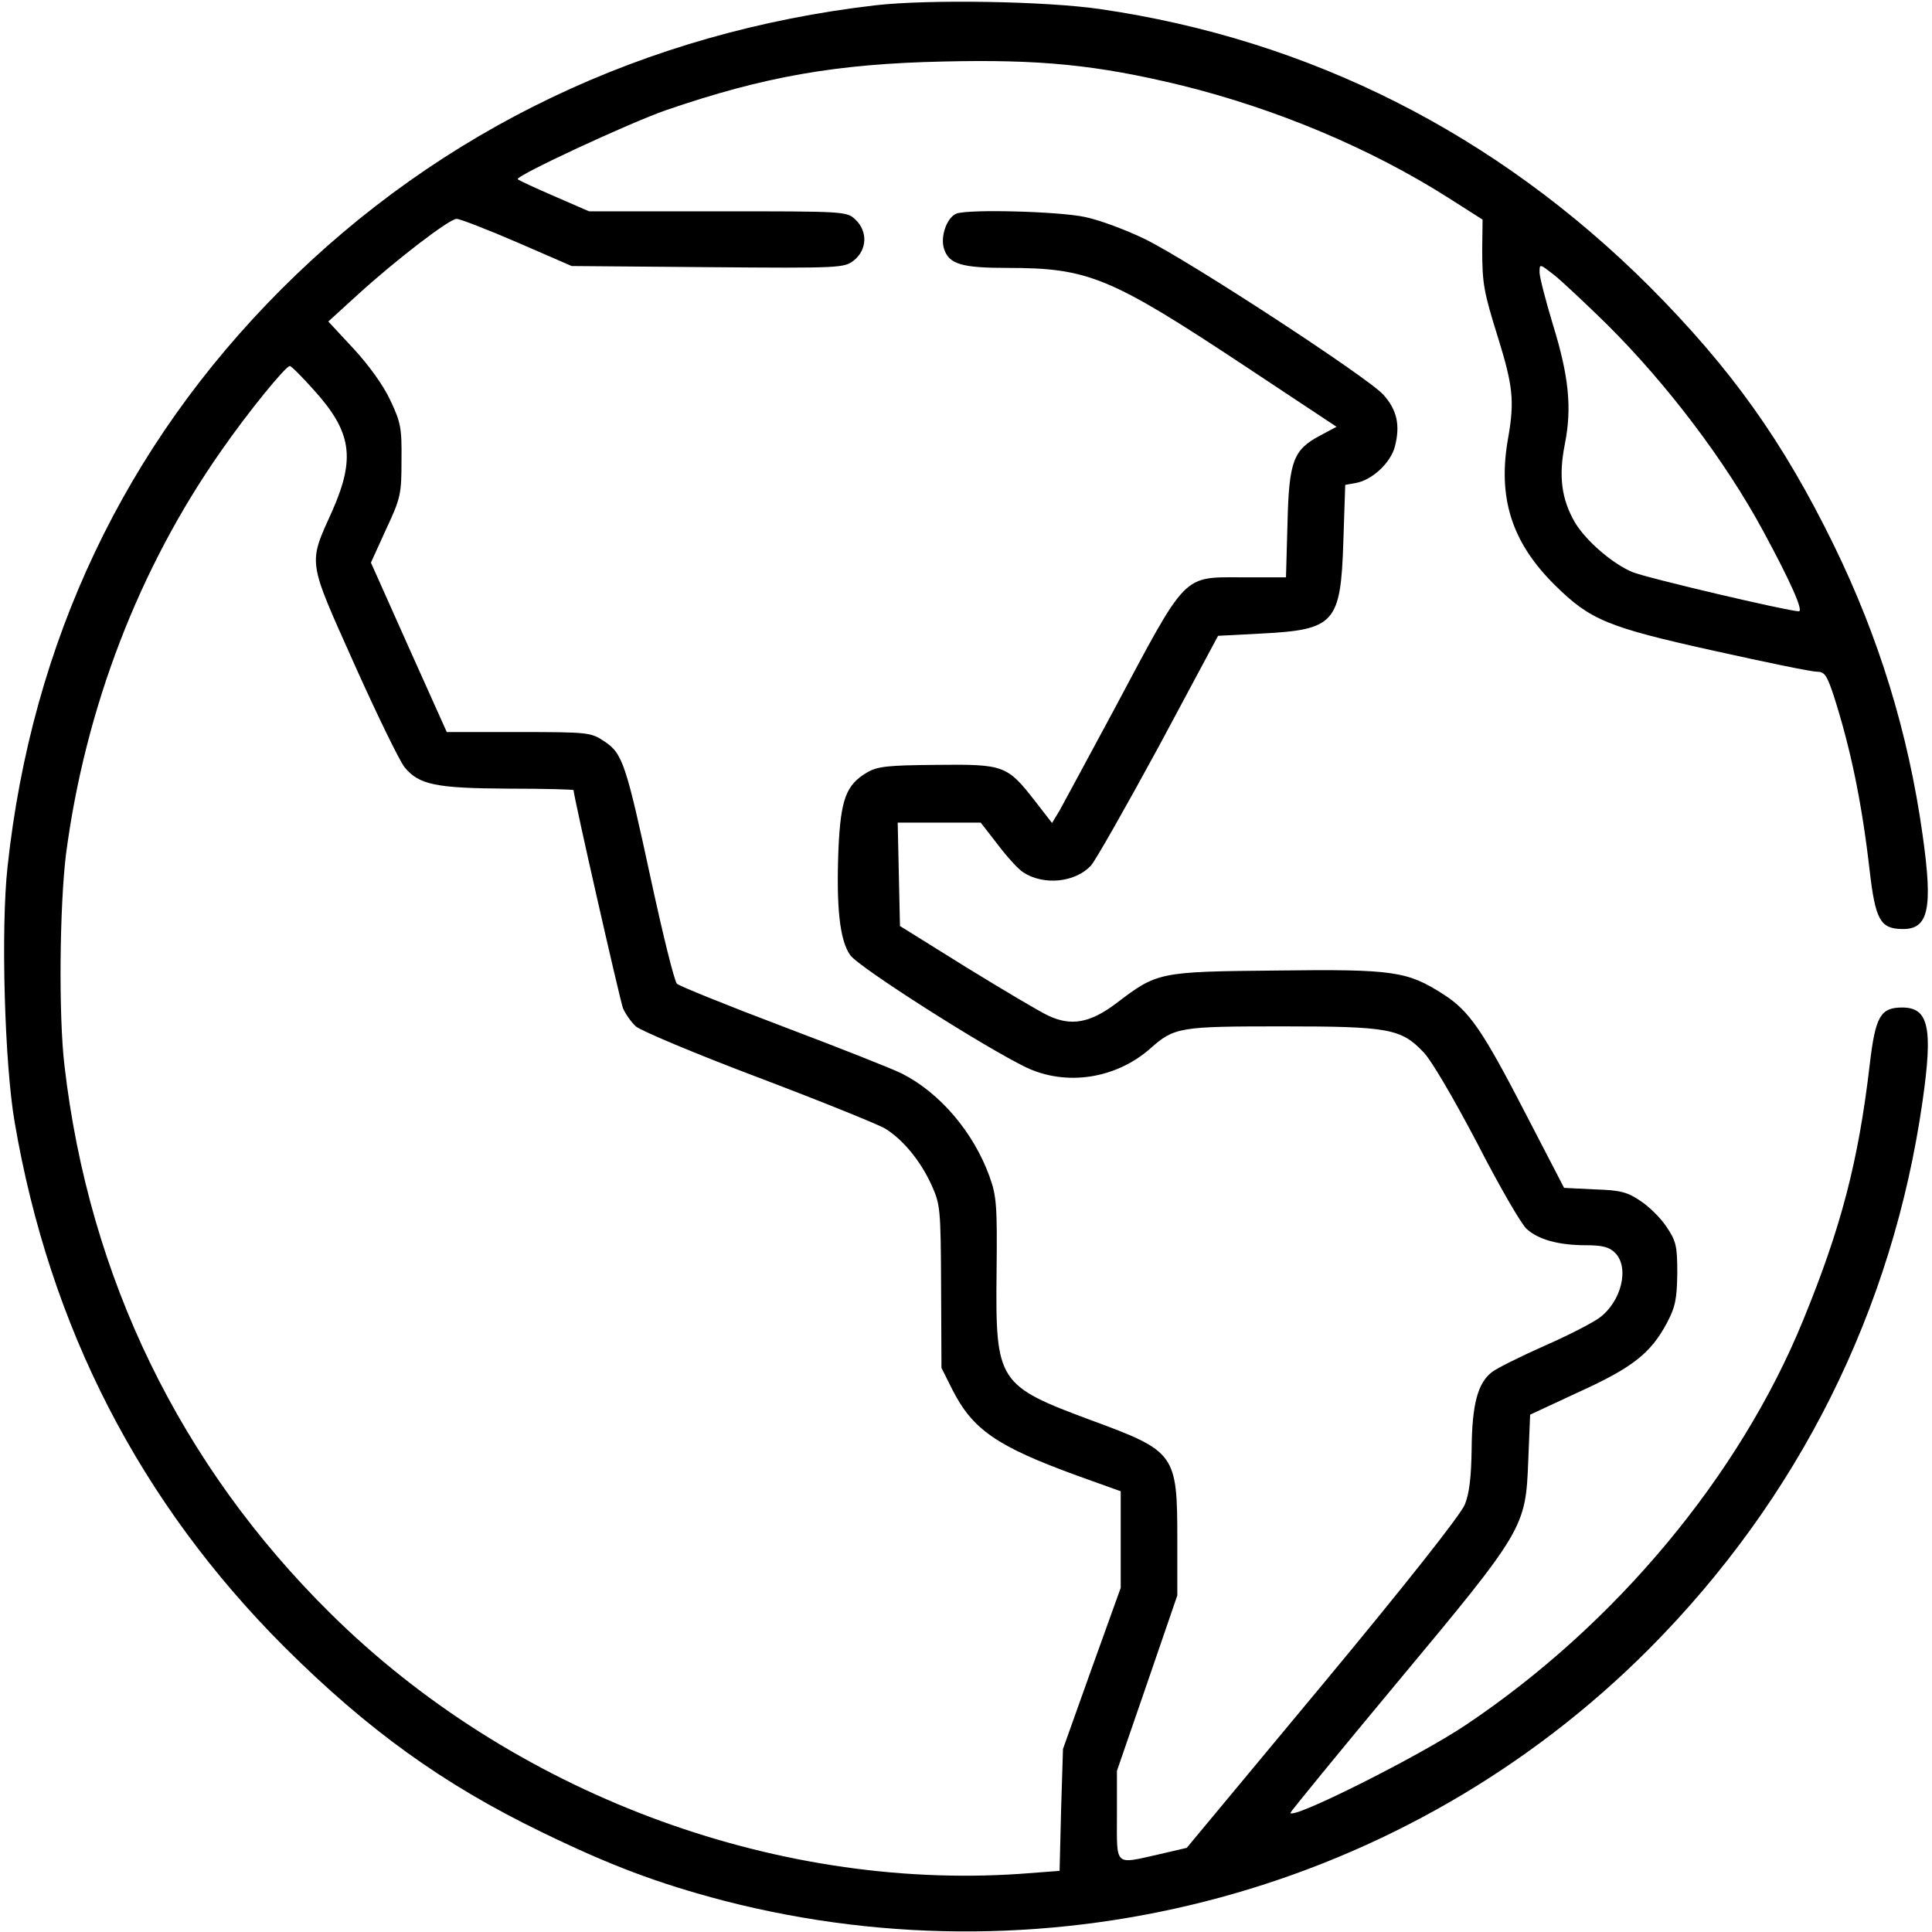
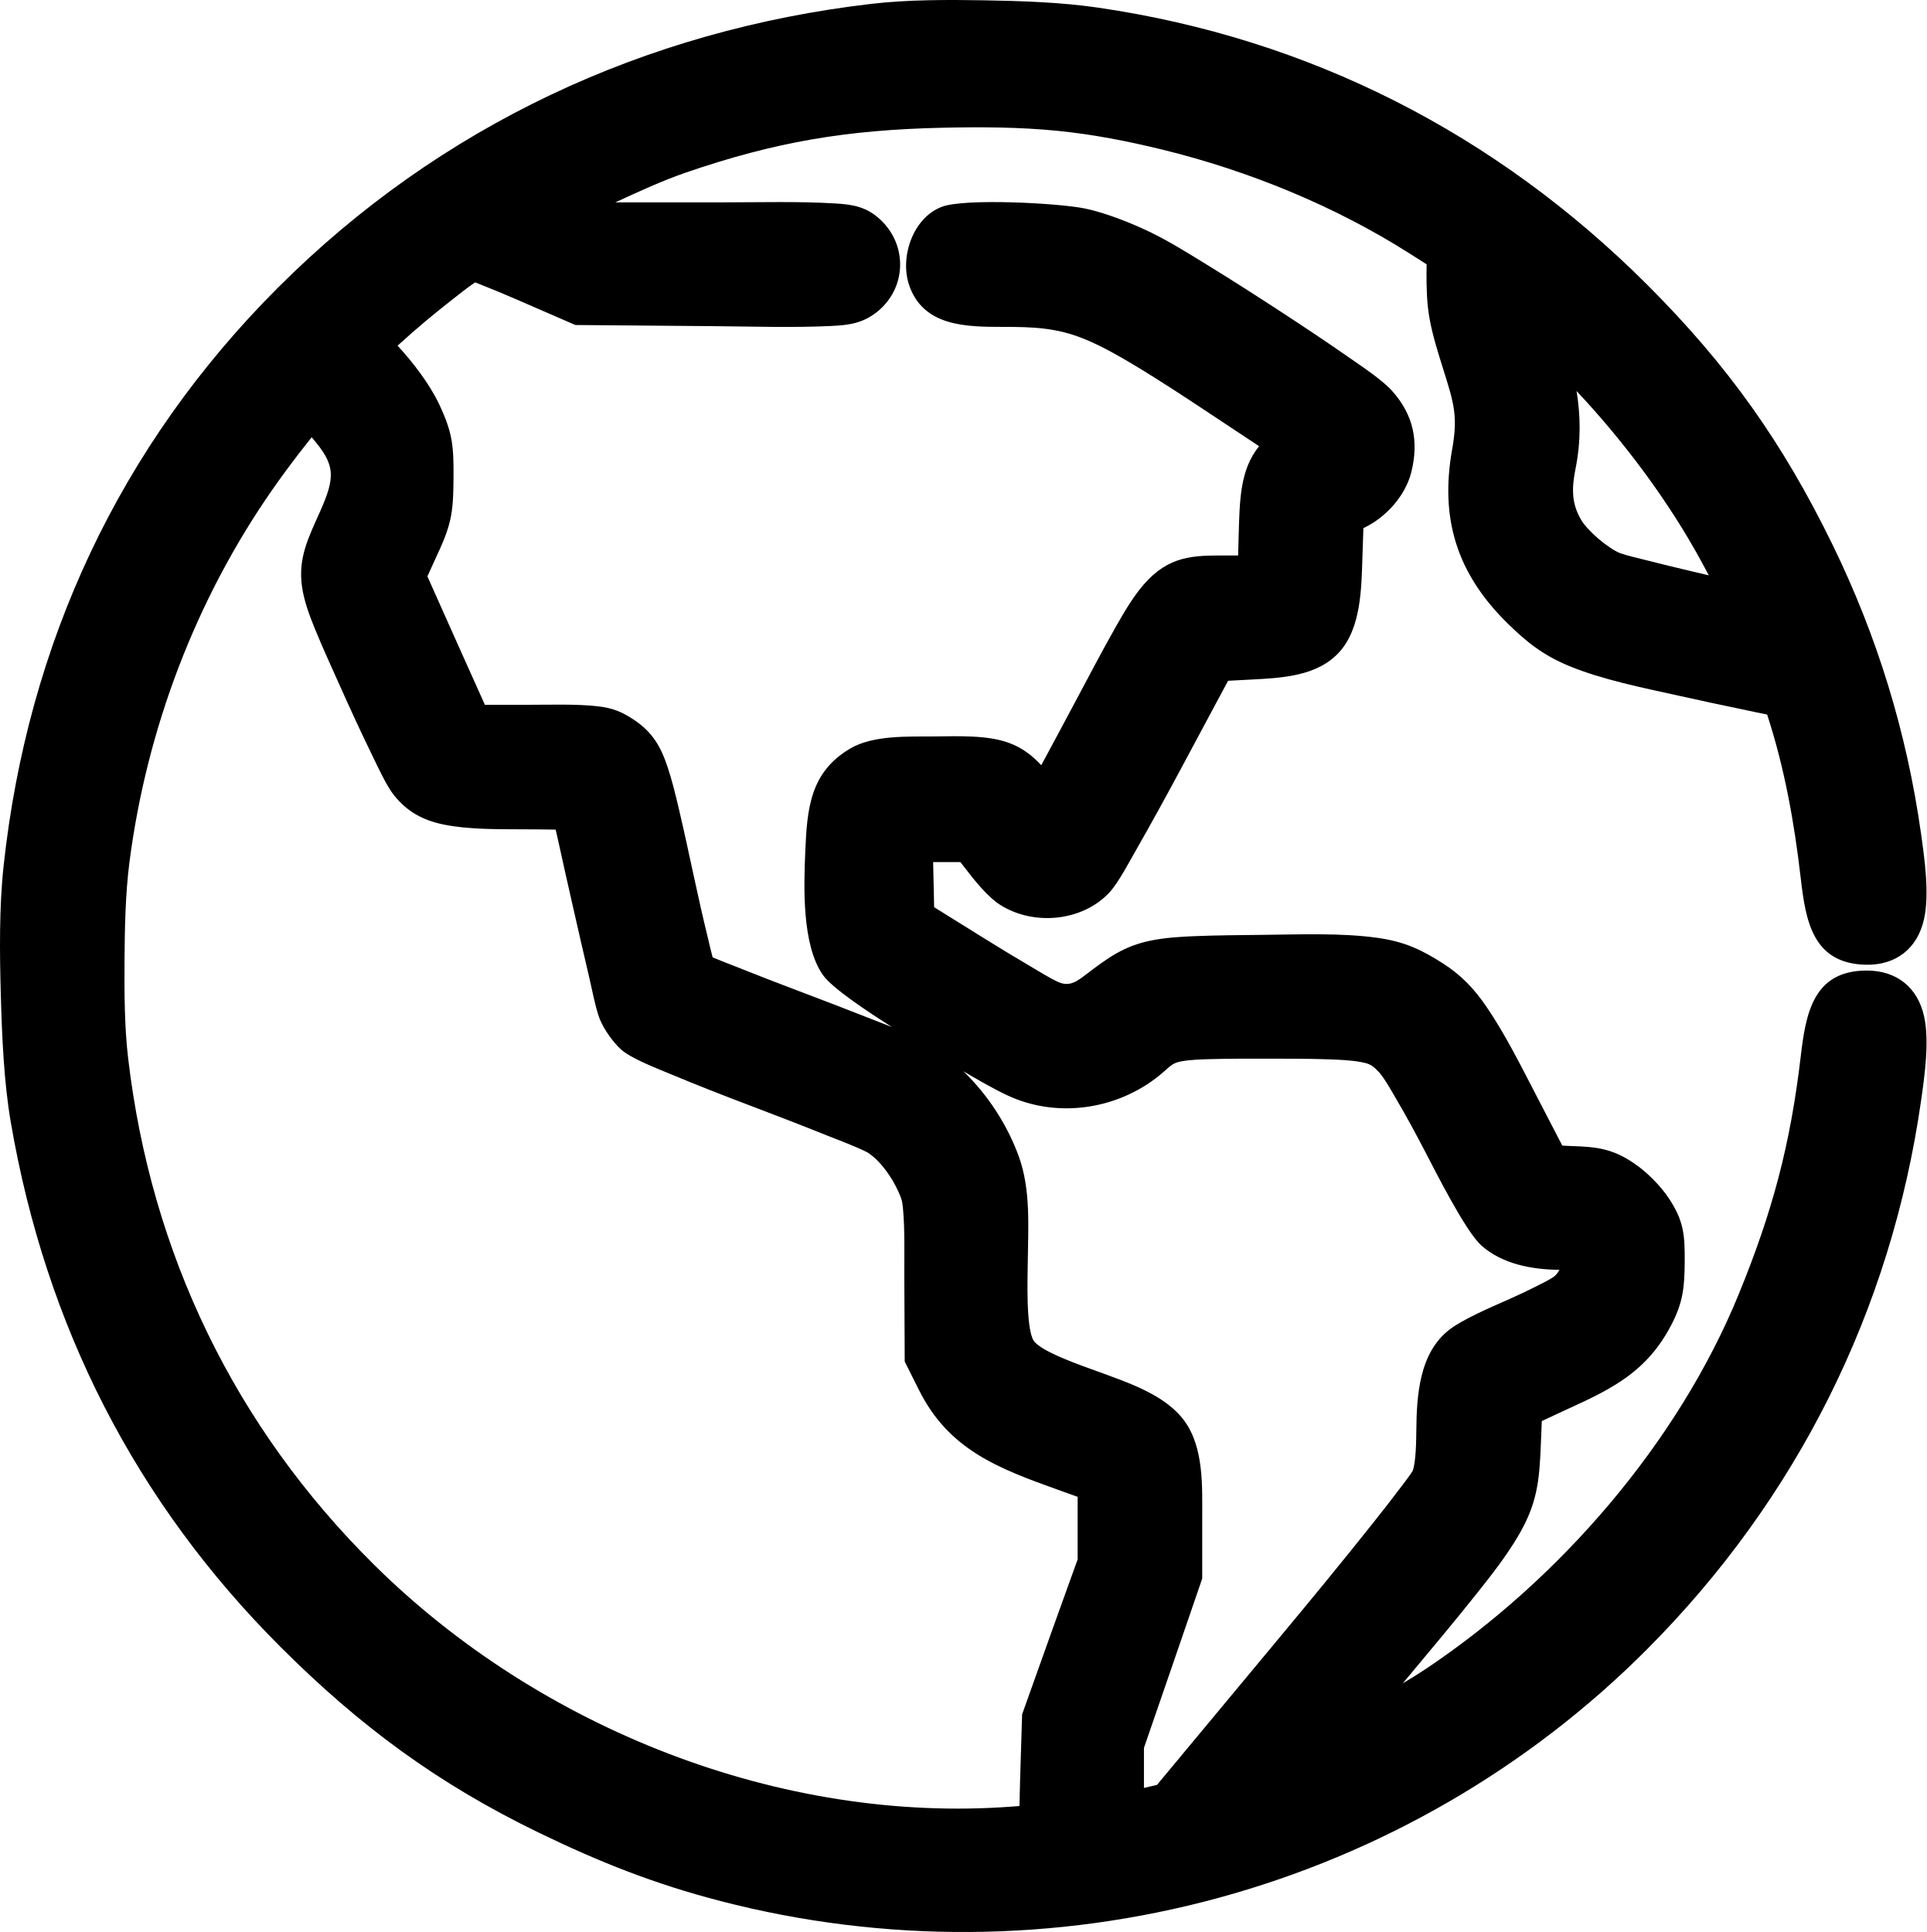
- <svg xmlns="http://www.w3.org/2000/svg" version="1.0" width="512pt" height="512pt" viewBox="0 0 512 512" preserveAspectRatio="xMidYMid meet">
-   <g transform="translate(0,512) scale(0.1,-0.1)" fill="#000000" stroke="none">
-     <path d="M2320 5106 c-610 -71 -1151 -329 -1574 -752 -415 -415 -662 -935 -726 -1531 -18 -163 -8 -523 19 -678 93 -543 332 -1007 715 -1390 220 -219 419 -363 681 -490 183 -89 308 -136 483 -182 879 -227 1815 28 2452 667 397 399 646 898 725 1452 28 195 16 248 -54 248 -58 0 -71 -24 -86 -151 -30 -257 -76 -433 -177 -679 -168 -411 -497 -806 -893 -1071 -125 -84 -465 -254 -465 -233 0 3 126 157 280 342 340 408 343 413 350 590 l5 123 129 60 c143 65 191 103 234 184 22 42 26 63 27 131 0 71 -3 85 -28 122 -15 23 -46 54 -69 69 -35 24 -54 29 -122 31 l-81 4 -99 191 c-117 227 -152 278 -221 322 -95 61 -131 67 -442 63 -313 -3 -316 -4 -425 -87 -69 -52 -119 -61 -179 -33 -24 11 -123 70 -219 129 l-175 109 -3 137 -3 137 110 0 110 0 45 -58 c25 -33 55 -66 68 -74 54 -35 137 -27 179 18 12 13 93 156 180 316 l157 293 114 6 c195 10 211 27 218 243 l5 151 28 5 c44 8 93 54 104 98 14 56 5 96 -31 136 -40 45 -513 354 -631 412 -49 24 -121 51 -160 59 -71 15 -308 21 -340 9 -26 -10 -44 -62 -33 -94 13 -40 47 -50 167 -50 215 0 272 -23 630 -260 l243 -161 -43 -23 c-72 -38 -83 -68 -87 -233 l-4 -143 -110 0 c-167 0 -149 18 -348 -355 -68 -126 -132 -245 -142 -263 l-20 -33 -45 58 c-74 95 -82 98 -261 96 -129 -1 -157 -4 -184 -20 -56 -33 -70 -71 -76 -203 -6 -153 3 -241 31 -281 22 -32 357 -245 467 -298 106 -50 237 -30 328 50 64 57 78 59 350 59 282 0 315 -6 374 -68 21 -21 81 -124 143 -242 58 -113 117 -215 131 -227 31 -28 84 -43 157 -43 44 0 62 -5 77 -20 39 -39 17 -129 -41 -172 -19 -14 -85 -48 -147 -75 -63 -28 -125 -59 -138 -69 -38 -29 -53 -86 -54 -204 -1 -73 -6 -118 -18 -147 -10 -26 -156 -211 -377 -477 l-360 -433 -73 -17 c-120 -27 -112 -34 -112 103 l0 118 80 232 80 233 0 149 c0 225 -5 233 -225 314 -251 93 -257 102 -254 392 2 179 0 204 -19 256 -42 116 -131 221 -232 272 -26 13 -168 69 -316 125 -148 56 -274 107 -280 113 -7 7 -37 129 -68 272 -67 311 -76 338 -124 370 -36 24 -41 25 -228 25 l-190 0 -101 225 -100 224 40 88 c39 83 41 94 41 183 1 86 -2 101 -30 160 -18 39 -58 94 -98 137 l-66 71 78 71 c102 93 243 201 262 201 9 0 81 -28 160 -62 l145 -63 361 -3 c354 -3 361 -2 387 18 35 28 37 77 4 108 -23 22 -28 22 -365 22 l-341 0 -92 40 c-51 22 -94 42 -97 45 -8 8 295 149 393 183 259 89 451 123 736 129 256 6 406 -9 629 -63 251 -62 500 -166 708 -298 l91 -58 -1 -78 c0 -91 4 -114 42 -235 39 -126 44 -167 27 -264 -29 -160 9 -278 123 -391 94 -93 139 -112 424 -175 135 -30 256 -55 270 -55 21 0 27 -8 45 -62 45 -140 75 -283 96 -467 15 -128 28 -152 85 -153 71 -2 83 53 55 250 -38 271 -116 523 -235 767 -135 276 -272 468 -489 686 -405 404 -899 654 -1456 735 -144 21 -455 26 -595 10z m1938 -845 c160 -159 314 -362 415 -549 73 -135 107 -212 94 -212 -27 0 -406 89 -441 104 -53 22 -123 83 -152 131 -36 62 -44 123 -27 208 19 96 11 179 -32 318 -19 63 -35 125 -35 137 0 24 0 23 39 -7 21 -17 84 -76 139 -130z m-3425 -176 c99 -110 109 -179 48 -318 -65 -144 -67 -127 58 -407 60 -134 120 -257 133 -273 38 -47 84 -56 276 -57 94 0 172 -2 172 -4 0 -16 123 -557 131 -578 6 -14 21 -36 34 -48 12 -11 159 -73 326 -136 166 -63 317 -124 335 -135 47 -29 93 -85 122 -148 24 -53 25 -62 26 -271 l1 -215 29 -58 c54 -106 118 -150 329 -227 l117 -42 0 -128 0 -128 -77 -214 -76 -213 -5 -162 -4 -161 -106 -8 c-656 -44 -1347 216 -1826 690 -398 393 -640 890 -705 1451 -16 132 -13 425 4 562 51 387 193 757 411 1068 70 101 171 225 182 225 4 0 33 -29 65 -65z" />
+ <svg xmlns="http://www.w3.org/2000/svg" xml:space="preserve" width="186.565mm" height="187.134mm" version="1.1" style="shape-rendering:geometricPrecision; text-rendering:geometricPrecision; image-rendering:optimizeQuality; fill-rule:evenodd; clip-rule:evenodd" viewBox="0 0 18656.46 18713.41">
+   <defs>
+     <style type="text/css">
+    
+     .fil0 {fill:black}
+     .fil1 {fill:black;fill-rule:nonzero}
+    
+   </style>
+   </defs>
+   <g id="Camada_x0020_1">
+     <g id="_1764145570864">
+       <g id="_1734008221120">
+         <path class="fil0" d="M17112.74 6920.61c-78.54,-14.2 -159.93,-33.2 -219.45,-45.39 -214.16,-43.88 -427.92,-90.38 -641.36,-137.64 -338.32,-74.91 -736.16,-154.3 -1056.35,-286.63 -250.53,-103.54 -413.07,-231.49 -603.95,-420.53 -484.1,-479.43 -648.83,-1008.62 -528.81,-1679.12 58.04,-324.29 14.51,-450.79 -85.16,-770.52 -50.23,-161.1 -104.19,-328.91 -134,-495.14 -26.09,-145.48 -29.46,-286.91 -29.46,-434.36l0.03 -4.35 1.11 -86.49 -161.88 -103.17c-722.71,-460.62 -1562.44,-803.72 -2395.2,-1007.52 -336.93,-82.45 -672.73,-148.46 -1018.1,-182.65 -369.38,-36.57 -741.25,-38.11 -1112.01,-29.88 -926.01,20.53 -1617.91,135.14 -2492.64,436.51 -223.12,76.87 -459.35,186.39 -676.36,286.23l1049.16 0c352.65,0 727.42,-10.56 1078.88,10.46 177.62,10.63 307.68,33.58 441.06,159.81 264.26,250.11 249.33,663.55 -35.35,891.28l-2.51 2.01 -2.54 1.96c-139.57,107.37 -267.54,123.69 -438.85,131.93 -371.3,17.85 -763.04,4.87 -1135.19,1.78l-1341.97 -11.15 -574.56 -249.64c-107.43,-46.68 -215.68,-92.01 -324.68,-134.93 -22.48,-8.85 -46.91,-18.82 -71.76,-28.52 -81.72,55.29 -174.01,130.28 -235.47,178.36 -168.74,132 -334.89,270.9 -493.32,415.11l-21.98 20c148.66,159.97 311.63,373.03 403.86,569.53 130.35,277.72 139.63,402.52 137.87,710.05 -2.04,357.92 -23.22,460.48 -175.81,785.47l-77.05 169.5 290.31 650.3 266.26 593.16 450.84 0c203.6,0 437.46,-8.09 639.25,14.43 144.84,16.16 234.06,51.56 352.62,130.61 178.8,119.19 258.81,255.06 326.65,457.77 43.54,130.1 76.56,266.97 108.03,400.46 51.42,218.19 98.49,437.75 145.79,656.88 42.58,197.26 86.82,394.47 134.63,590.55 14.27,58.52 29.8,129.65 47.81,195.97 69.53,29.47 143.44,57.03 207.74,82.81 207.68,83.25 416.57,163.87 625.83,243.05 241.6,91.41 482.87,184.02 723.13,278.92 56.86,22.45 117.48,45.46 178.29,69.42 -225.14,-143.44 -577.99,-375.03 -668.2,-504.93 -203.92,-293.66 -183.93,-855.94 -169.51,-1198.35 17.4,-413.29 47.66,-765.04 434.2,-993.24 224.6,-132.6 564.38,-115.09 817.73,-117.55 221.98,-2.16 509.2,-15.09 719.07,61.79 131.37,48.12 228.03,124.64 314.28,216.75 108.08,-199.79 214.79,-400.62 321.71,-600.43 135.25,-252.77 268.12,-509.1 410.03,-758.09 84.9,-148.94 182.61,-314.64 302.87,-437.71 245.77,-251.5 488.56,-234.97 812.9,-234.97l58.6 0 4.89 -175.09c10.08,-360.29 11.46,-653.04 198.45,-883.6l-445.46 -295.13c-250.52,-165.99 -502.82,-333.27 -760.4,-488.11 -153.55,-92.29 -315.38,-184.77 -481.28,-253.07 -272.02,-111.99 -500.78,-119.35 -792.92,-119.35 -356.45,0 -775.33,-3.26 -910.19,-407.89 -90.13,-270.42 38.48,-649.36 317.55,-755.22 223.6,-84.81 1137.06,-35.66 1388.39,16.89 201.11,42.05 458.18,144.23 644.18,235.56 179.25,88.01 361.19,201.8 531.45,306.45 242.23,148.89 482.08,302.24 720.11,457.75 224.95,146.96 449.19,296.12 669.46,450.01 118.42,82.74 312.38,210.71 407.36,316.94 206.49,230.94 260.14,488.58 185.41,787.47 -56.54,226.15 -244.03,438.5 -463.82,541.3l-9.39 283.48c-9.87,298.17 -11.84,681.64 -222.78,915.92 -215.54,239.38 -567.22,252.22 -866.66,267.98l-211.44 11.13 -463.51 865.04c-136.67,255.06 -276.1,509.1 -419.64,760.37 -64.38,112.7 -179.31,331.93 -265.76,424.78 -264.3,283.9 -738.92,325.49 -1061,118.39 -113.65,-71.98 -244.76,-232.56 -326.64,-340.53l-55.82 -71.96 -263.79 0 9.57 436.99 461.59 287.51c156.58,97.52 314.39,193.41 473.38,286.94 81.19,47.77 177.62,108.81 262.47,148.26 115.42,53.59 186.79,-5.34 283.97,-79.04 206.84,-156.87 356.65,-266.91 616.47,-320.17 139.12,-28.52 285.91,-37.37 427.6,-43.08 218.01,-8.79 437.33,-9.91 655.52,-12.36 351.63,-3.94 769.29,-20.51 1116.81,29.39 253.19,36.35 416.19,110.42 628.28,246.21 178.92,114.54 301.88,244.43 422.21,420.11 177.32,258.9 330.77,566.1 475.2,844.76l259.55 500.75 87.91 4.34c246.99,7.38 399.07,25.73 605.37,166.37 120.82,79.73 256.72,217.04 336.58,336.82 147.24,220.84 157.52,357.5 155.62,620.53 -1.8,249.97 -17.33,396.13 -134.43,617.75 -229.12,433.6 -548.91,600.95 -983.14,798.33l-266.39 123.91 -9.25 227.5c-14.62,359.45 -35.4,575.39 -224.21,893.74 -111.5,187.99 -252.43,368.52 -388.32,539.45 -228.21,287.07 -465.16,568.63 -699.9,850.41 -8.07,9.69 -16.14,19.38 -24.21,29.08 78.49,-46.36 155,-93.97 227.92,-142.82 1290.73,-864.61 2434.74,-2184.11 3024.19,-3623.77 327.2,-799.14 500.79,-1448.45 601.23,-2305.54 48.95,-417.73 121.94,-831.73 639.63,-831.73 288.26,0 493.42,162.16 555.46,445.65 52.33,239.15 4.65,574.49 -29.77,815.46 -290.17,2031.13 -1203.8,3857.69 -2652,5311.5 -1149.39,1153.83 -2583.55,1982.59 -4154.26,2410.17 -1575.14,428.79 -3236.92,440.16 -4817.39,30.79 -638.53,-165.39 -1172.08,-376.6 -1766.23,-664.99 -973.59,-472.58 -1726.01,-1027.34 -2492.9,-1792.95 -1412.54,-1410.2 -2277.83,-3117.61 -2615.89,-5084.03 -67.46,-392.36 -85.71,-834.68 -96.81,-1232.84 -11.31,-405.28 -16.67,-848.85 26.87,-1251.83 232.85,-2155.25 1123.78,-4068.42 2657.42,-5602.06 1566.28,-1566.28 3555.24,-2494.11 5751.08,-2748.8 350.55,-40.67 735.57,-39.71 1088.51,-33.76 357.62,6.03 743.61,18.8 1097.5,70.29 2052.07,298.59 3859.16,1221.58 5325.19,2687.6 776.59,776.59 1307.35,1523.41 1789.25,2509.97 435.95,892.5 721.01,1822.24 859.76,2806.12 34.28,243.07 81.99,582.26 29.13,823.36 -63.11,287.89 -273.41,450.97 -566.37,444.1 -514.31,-12.07 -580.88,-429.02 -628.23,-839.29 -62.35,-540.35 -155.95,-1062.91 -324.21,-1581.06 -0.38,-1.15 -0.75,-2.33 -1.14,-3.51zm-7783.14 3455.84c238.85,230.55 426.63,522.32 536.04,823.66 117.27,322.95 90.95,682.88 87.33,1021.97 -1.5,140.49 -20.17,644.69 57.29,764.24 70.53,108.83 499.68,253.44 617.15,296.83 287.89,106.36 660.04,224.68 845.65,484.23 186.34,260.59 169.09,634.22 169.09,940.75l0 581.96 -300.54 875.32 -263.68 764.69 0 359.37c0,8.85 -0.12,18.48 -0.3,28.69l126.38 -29.43 1196.76 -1439.44c303.45,-364.98 605.62,-731.94 900.6,-1103.81 91.59,-115.47 182.88,-231.6 271.3,-349.53 33.86,-45.16 78.93,-101.77 108.7,-151.42 31.36,-90.24 33.19,-295.56 34.1,-382.76 3.59,-343.02 26.28,-757.71 323.35,-984.88 130.67,-99.92 402.73,-216.86 555.98,-284.29 98.17,-43.2 195.65,-89.15 291.28,-137.72 49.87,-25.33 117.59,-57.81 162.52,-89.35 17.52,-12.97 37.95,-38.28 53.27,-65.95 -266.56,-2.54 -556.28,-54.96 -759.87,-238.9 -151.99,-139.61 -439.66,-711.13 -535.53,-895.67 -90.61,-174.44 -184.65,-348.07 -284.01,-517.69 -43.33,-73.96 -109.6,-194.04 -164.9,-258.29 -64.73,-67.94 -86.17,-85.18 -179.96,-102.23 -99.11,-18.02 -208.75,-22.41 -309.28,-25.94 -194.38,-6.81 -389.97,-6.51 -584.48,-6.51 -185.26,0 -371.32,-0.77 -556.5,4.24 -90.34,2.44 -189.95,5.01 -279.18,20.03 -86.09,14.5 -107.9,40.2 -174.29,98.88 -414.11,366.01 -1025.08,467.47 -1526.72,228.26 -141.38,-67.41 -282.17,-149.37 -417.55,-229.31zm5937.82 -6588.73c39.29,243.14 43.07,485.32 -10.13,752.76 -36.41,183.08 -41.73,332.07 54.63,495.16 63.91,108.15 254.51,269.33 371.9,320.42 76.54,27.17 172.2,48.17 251.05,68.24 156.86,39.92 314.3,77.95 471.82,115.15 47,11.1 94.03,22.13 141.08,33.06 -21.74,-40.97 -43.67,-81.79 -65.66,-122.49 -315.09,-583.07 -750.4,-1169.31 -1214.69,-1662.3zm-12249.38 447.81c-11.74,14.97 -22.91,29.21 -33.28,42.26 -117.32,147.7 -231.59,299.54 -339.65,454.14 -746.92,1068.51 -1223.44,2323.88 -1391.1,3615.79 -39.95,307.87 -46.09,645.45 -48.15,955.97 -2.03,305.49 -0.88,639.64 34.57,942.98 221.11,1891.77 1033.2,3576.1 2387.86,4915.32 1595.61,1577.43 3928.62,2505.97 6175.67,2336.39l68.35 -5.16 6.55 -263.56 19.27 -624.49 286.06 -801.7 251.68 -699.5 0 -605.46 -188.36 -67.62c-584.3,-209.76 -1058.78,-388.03 -1348.66,-967.78l-137.66 -275.3 -3.9 -837.29c-0.97,-209.16 6.3,-445.84 -13.61,-653.51 -7,-73.08 -17.27,-96.97 -47.44,-163 -59.54,-130.31 -170.69,-292.1 -294.26,-370.82 -111.85,-57.97 -259.75,-111.26 -376.91,-158.38 -249.58,-100.37 -500.64,-197.58 -752.24,-292.78 -264.87,-100.22 -529.23,-203.79 -790.52,-313.05 -118.98,-49.75 -375.88,-148.8 -468.56,-234.08 -78.68,-72.39 -159.77,-186.86 -201.85,-285.06l-2.74 -6.38 -2.47 -6.5c-40.64,-106.69 -70.81,-272.06 -97.3,-384.94 -53.65,-228.56 -106.07,-457.44 -158.04,-686.39 -51.66,-227.56 -102.91,-455.28 -152.77,-683.25 -4.75,-21.69 -10.92,-47.9 -17.71,-76.7 -109.11,-1.78 -218.28,-2.59 -327.4,-2.97 -238.5,-0.83 -523.8,1.91 -757.44,-46.23 -199,-41.01 -350.04,-122.41 -477.9,-280.34 -76.06,-93.96 -159.79,-279.57 -213.61,-389.91 -104.33,-213.89 -204.28,-430.46 -301.37,-647.73 -85.82,-192.05 -174.87,-384.7 -254.31,-579.41 -53.08,-130.07 -104.73,-268.62 -124.5,-408.28 -39.39,-278.32 64.49,-477.32 174.09,-723.49 152.73,-343.03 150.16,-456.45 -80.39,-721.79z" />
+       </g>
+       <g id="_1734008222944">
+         <g>
+           <path class="fil1" d="M8482.35 373.18c-2151.12,250.37 -4058.93,1160.2 -5550.61,2651.88 -1463.47,1463.47 -2334.5,3297.21 -2560.19,5398.97 -63.48,574.8 -28.21,1844.32 67,2390.91 327.96,1914.85 1170.78,3551.12 2521.4,4901.74 775.82,772.29 1477.58,1280.09 2401.51,1727.95 645.33,313.85 1086.14,479.6 1703.27,641.82 3099.73,800.5 6400.47,-98.74 8646.8,-2352.13 1400,-1407.05 2278.08,-3166.74 2556.67,-5120.38 98.74,-687.66 56.42,-874.56 -190.43,-874.56 -204.53,0 -250.37,84.64 -303.27,532.49 -105.79,906.29 -268.01,1526.94 -624.18,2394.44 -592.45,1449.37 -1752.65,2842.31 -3149.12,3776.82 -440.8,296.21 -1639.79,895.71 -1639.79,821.65 0,-10.57 444.33,-553.65 987.4,-1206.04 1198.99,-1438.78 1209.57,-1456.41 1234.25,-2080.6l17.64 -433.75 454.9 -211.59c504.28,-229.22 673.56,-363.22 825.19,-648.86 77.58,-148.12 91.68,-222.17 95.21,-461.97 0,-250.37 -10.57,-299.74 -98.74,-430.22 -52.9,-81.11 -162.22,-190.43 -243.33,-243.33 -123.42,-84.64 -190.42,-102.27 -430.22,-109.32l-285.64 -14.1 -349.12 -673.56c-412.59,-800.5 -536.02,-980.34 -779.34,-1135.5 -335.02,-215.11 -461.97,-236.27 -1558.69,-222.17 -1103.77,10.58 -1114.36,14.11 -1498.74,306.8 -243.33,183.37 -419.65,215.11 -631.23,116.38 -84.64,-38.8 -433.75,-246.85 -772.28,-454.91l-617.12 -384.38 -10.58 -483.12 -10.57 -483.12 387.91 0 387.9 0 158.69 204.53c88.16,116.38 193.96,232.74 239.8,260.96 190.43,123.42 483.13,95.21 631.23,-63.48 42.31,-45.84 327.96,-550.12 634.76,-1114.35l553.65 -1033.25 402.01 -21.16c687.66,-35.27 744.08,-95.21 768.77,-856.92l17.63 -532.49 98.75 -17.63c155.16,-28.21 327.95,-190.43 366.75,-345.59 49.37,-197.49 17.63,-338.54 -109.32,-479.6 -141.06,-158.69 -1809.06,-1248.35 -2225.18,-1452.89 -172.8,-84.63 -426.7,-179.85 -564.23,-208.06 -250.37,-52.9 -1086.14,-74.05 -1198.97,-31.73 -91.69,35.26 -155.16,218.63 -116.38,331.48 45.85,141.06 165.75,176.32 588.91,176.32 758.18,0 959.19,81.11 2221.65,916.87l856.93 567.76 -151.64 81.11c-253.9,134 -292.69,239.79 -306.8,821.65l-14.1 504.28 -387.92 0c-588.91,0 -525.44,-63.47 -1227.2,1251.88 -239.8,444.33 -465.49,863.98 -500.75,927.46l-70.53 116.38 -158.69 -204.54c-260.96,-335.01 -289.17,-345.58 -920.39,-338.54 -454.91,3.53 -553.65,14.11 -648.86,70.54 -197.49,116.37 -246.85,250.37 -268.01,715.86 -21.16,539.54 10.58,849.86 109.32,990.93 77.58,112.84 1258.93,863.98 1646.83,1050.88 373.8,176.32 835.76,105.79 1156.67,-176.33 225.69,-201 275.06,-208.06 1234.25,-208.06 994.45,0 1110.83,21.16 1318.89,239.8 74.05,74.05 285.64,437.27 504.27,853.4 204.54,398.48 412.6,758.18 461.97,800.5 109.32,98.74 296.22,151.63 553.65,151.63 155.16,0 218.63,17.64 271.53,70.54 137.53,137.52 59.95,454.9 -144.58,606.55 -67.01,49.37 -299.75,169.26 -518.38,264.47 -222.17,98.75 -440.81,208.07 -486.65,243.33 -134.01,102.27 -186.9,303.28 -190.43,719.4 -3.52,257.43 -21.16,416.12 -63.47,518.38 -35.27,91.69 -550.12,744.08 -1329.46,1682.11l-1269.52 1526.95 -257.43 59.95c-423.17,95.21 -394.96,119.89 -394.96,-363.23l0 -416.12 282.11 -818.13 282.11 -821.65 0 -525.44c0,-793.45 -17.63,-821.66 -793.44,-1107.3 -885.14,-327.96 -906.3,-359.69 -895.72,-1382.36 7.05,-631.23 0,-719.4 -67.01,-902.77 -148.11,-409.07 -461.95,-779.34 -818.12,-959.2 -91.68,-45.84 -592.44,-243.32 -1114.35,-440.8 -521.91,-197.48 -966.24,-377.32 -987.41,-398.49 -24.68,-24.68 -130.48,-454.9 -239.79,-959.18 -236.27,-1096.72 -268.01,-1191.94 -437.28,-1304.78 -126.95,-84.64 -144.58,-88.16 -804.02,-88.16l-670.03 0 -356.17 -793.45 -352.65 -789.92 141.06 -310.32c137.53,-292.7 144.59,-331.48 144.59,-645.33 3.52,-303.28 -7.06,-356.18 -105.79,-564.23 -63.48,-137.53 -204.54,-331.48 -345.59,-483.12l-232.74 -250.38 275.06 -250.37c359.69,-327.96 856.92,-708.81 923.93,-708.81 31.74,0 285.64,98.74 564.22,218.63l511.34 222.17 1273.04 10.58c1248.36,10.57 1273.05,7.05 1364.73,-63.48 123.43,-98.74 130.48,-271.54 14.11,-380.86 -81.11,-77.58 -98.74,-77.58 -1287.15,-77.58l-1202.51 0 -324.44 -141.05c-179.85,-77.58 -331.48,-148.12 -342.06,-158.69 -28.21,-28.21 1040.29,-525.44 1385.89,-645.34 913.35,-313.85 1590.43,-433.75 2595.45,-454.9 902.76,-21.16 1431.73,31.74 2218.12,222.16 885.13,218.64 1763.22,585.39 2496.72,1050.88l320.91 204.53 -3.53 275.07c0,320.91 14.1,402.02 148.11,828.71 137.53,444.33 155.16,588.92 95.21,930.98 -102.27,564.22 31.74,980.35 433.76,1378.83 331.48,327.96 490.17,394.96 1495.21,617.13 476.07,105.79 902.77,193.96 952.14,193.96 74.05,0 95.21,28.2 158.69,218.63 158.69,493.7 264.48,997.98 338.54,1646.84 52.9,451.38 98.74,536.01 299.74,539.54 250.38,7.06 292.7,-186.9 193.96,-881.6 -134.01,-955.66 -409.06,-1844.32 -828.72,-2704.77 -476.06,-973.3 -959.19,-1650.38 -1724.42,-2419.14 -1428.2,-1424.68 -3170.26,-2306.29 -5134.48,-2591.94 -507.81,-74.05 -1604.52,-91.68 -2098.22,-35.26l-0.03 -0.01zm6834.22 2979.83c564.23,560.71 1107.3,1276.58 1463.48,1936.01 257.43,476.07 377.32,747.61 331.48,747.61 -95.21,0 -1431.73,-313.85 -1555.16,-366.75 -186.9,-77.58 -433.75,-292.7 -536.01,-461.96 -126.96,-218.64 -155.16,-433.76 -95.22,-733.5 67.01,-338.55 38.8,-631.23 -112.84,-1121.41 -67.01,-222.16 -123.43,-440.8 -123.43,-483.12 0,-84.64 0,-81.11 137.53,24.68 74.05,59.94 296.22,268 490.17,458.43l0 0.01zm-12078.02 620.66c349.11,387.91 384.38,631.23 169.26,1121.4 -229.22,507.81 -236.27,447.86 204.53,1435.26 211.59,472.54 423.17,906.3 469.01,962.72 134.01,165.74 296.22,197.48 973.3,201 331.49,0 606.55,7.06 606.55,14.1 0,56.42 433.76,1964.21 461.97,2038.28 21.16,49.37 74.05,126.95 119.89,169.26 42.31,38.8 560.71,257.43 1149.62,479.6 585.39,222.16 1117.89,437.27 1181.36,476.07 165.75,102.27 327.96,299.74 430.23,521.91 84.64,186.9 88.16,218.64 91.68,955.67l3.53 758.18 102.27 204.53c190.42,373.8 416.11,528.97 1160.19,800.5l412.59 148.12 0 451.39 0 451.38 -271.53 754.66 -268.01 751.13 -17.63 571.28 -14.11 567.76 -373.8 28.21c-2313.32,155.16 -4750.1,-761.71 -6439.25,-2433.25 -1403.53,-1385.89 -2256.92,-3138.52 -2486.14,-5116.85 -56.41,-465.49 -45.84,-1498.74 14.11,-1981.84 179.85,-1364.73 680.6,-2669.52 1449.37,-3766.24 246.84,-356.17 603.02,-793.45 641.81,-793.45 14.11,0 116.38,102.27 229.23,229.23l-0.03 -0.01z" />
+         </g>
+       </g>
+     </g>
  </g>
</svg>
